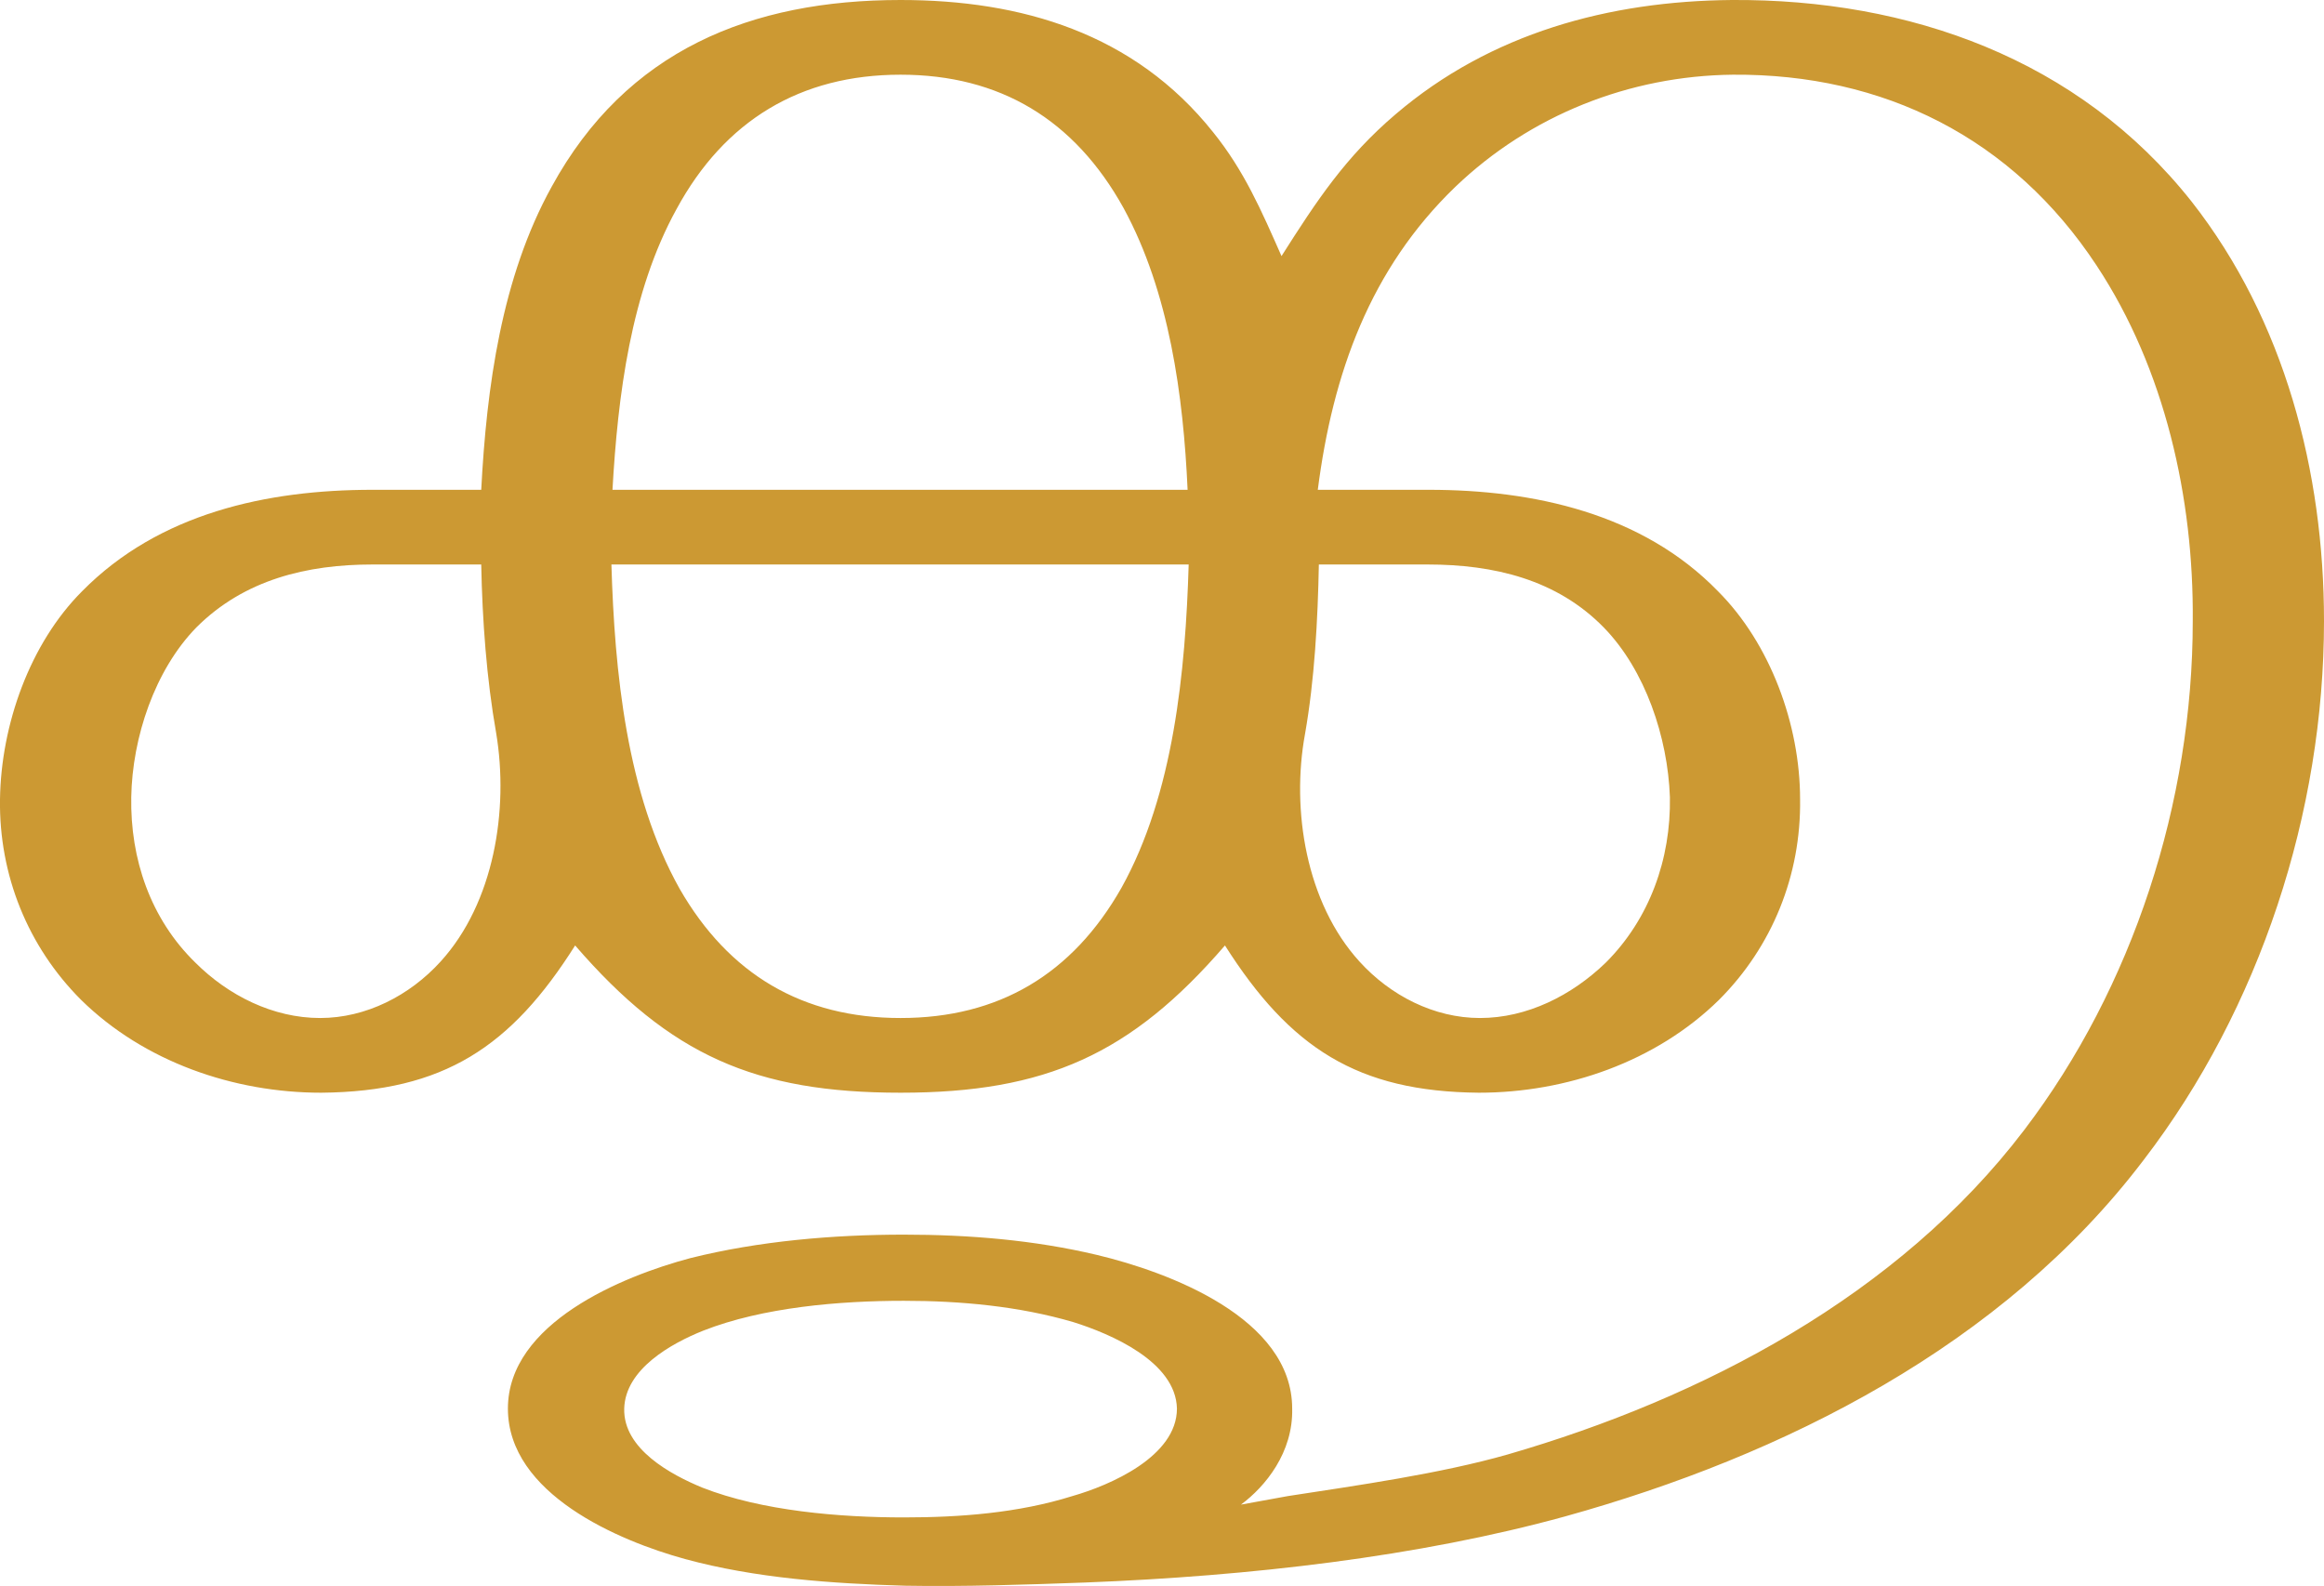
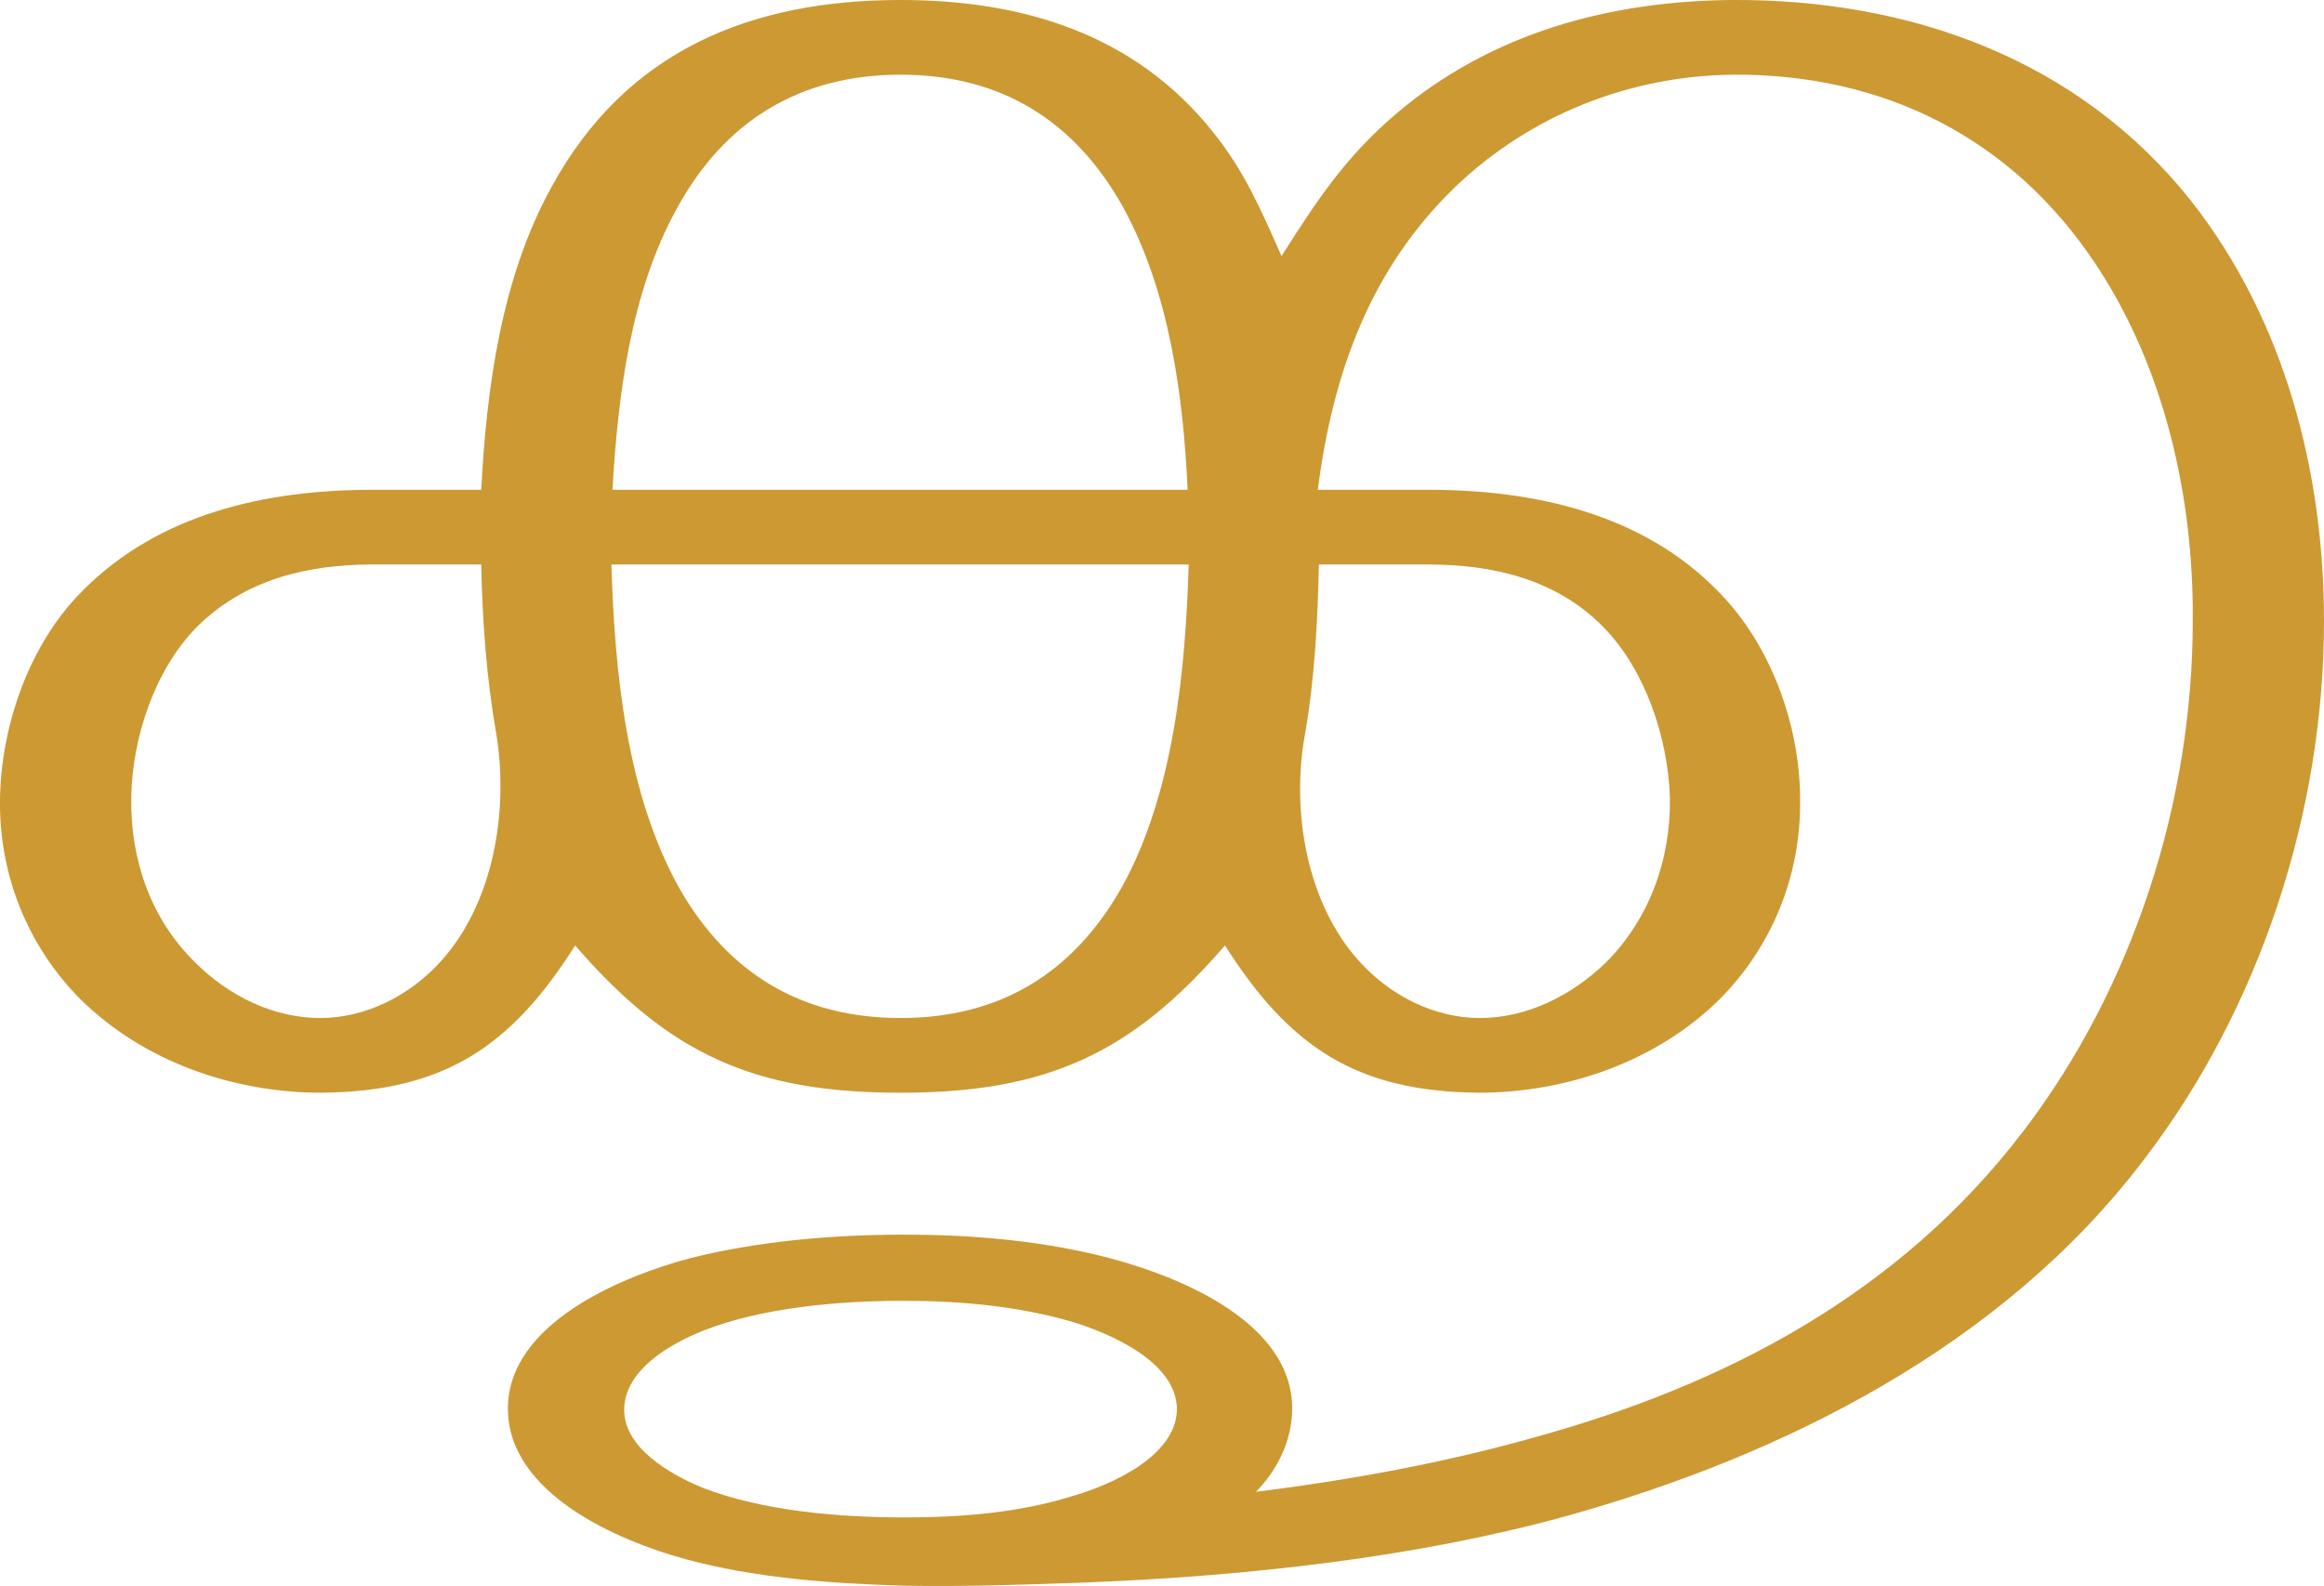
<svg xmlns="http://www.w3.org/2000/svg" xml:space="preserve" width="2178px" height="1486px" version="1.1" style="shape-rendering:geometricPrecision; text-rendering:geometricPrecision; image-rendering:optimizeQuality; fill-rule:evenodd; clip-rule:evenodd" viewBox="0 0 2178 1486">
  <defs>
    <style type="text/css">
   
    .fil0 {fill:#CC9933}
   
  </style>
  </defs>
  <g id="Layer_x0020_1">
-     <path class="fil0" d="M847 1219c53,0 108,5 159,20 35,11 96,37 97,81 0,45 -63,72 -98,82 -51,16 -106,20 -158,20 -60,0 -133,-6 -189,-28 -29,-12 -74,-36 -73,-74 1,-37 44,-61 74,-73 56,-22 128,-28 188,-28zm360 183l-44 8c23,-17 49,-49 48,-90 0,-85 -116,-128 -183,-144 -59,-14 -120,-19 -181,-19 -66,0 -136,6 -200,22 -64,17 -171,61 -171,141 0,80 104,124 166,141 66,18 138,23 206,25 56,1 113,-1 169,-3 77,-3 155,-9 231,-19 76,-10 150,-24 219,-43 205,-57 410,-160 542,-334 109,-142 169,-326 169,-505 0,-140 -37,-282 -124,-393 -106,-134 -265,-190 -431,-189 -115,1 -226,31 -315,107 -47,40 -74,81 -107,133 -19,-43 -35,-80 -64,-116 -74,-93 -180,-124 -293,-124 -140,0 -257,47 -327,175 -47,85 -61,188 -66,284l-102 0c-99,0 -200,22 -272,95 -49,49 -76,125 -77,195 -1,71 26,138 76,188 59,58 143,87 225,87 115,-1 178,-43 238,-138 89,103 169,138 305,138 136,0 216,-36 304,-138 61,96 124,137 238,138 82,0 166,-29 225,-87 50,-50 77,-117 76,-188 0,-70 -28,-146 -77,-195 -71,-73 -173,-95 -271,-95l-104 0c14,-109 49,-207 129,-284 70,-67 163,-104 260,-105 141,-1 262,59 341,179 64,97 91,218 90,333 0,170 -56,343 -158,477 -118,155 -301,251 -484,304 -63,18 -141,29 -206,39zm29 -873l102 0c62,0 121,14 165,59 39,40 60,103 62,159 1,58 -19,114 -60,155 -32,31 -74,52 -118,52 -43,0 -84,-21 -113,-53 -50,-55 -64,-142 -51,-213 9,-51 12,-107 13,-159zm-771 158c12,72 -2,159 -52,214 -29,32 -70,53 -113,53 -44,0 -86,-21 -117,-52 -42,-41 -61,-97 -60,-155 1,-56 22,-119 61,-159 45,-45 104,-59 165,-59l102 0c1,52 5,107 14,158zm649 -158c-3,100 -14,215 -63,303 -46,81 -115,122 -207,122 -92,0 -161,-41 -207,-121 -50,-89 -61,-204 -64,-304l541 0zm-540 -70c5,-88 17,-185 60,-263 45,-83 116,-126 210,-126 93,0 163,42 209,125 43,79 56,176 60,264l-539 0z" />
+     <path class="fil0" d="M847 1219c53,0 108,5 159,20 35,11 96,37 97,81 0,45 -63,72 -98,82 -51,16 -106,20 -158,20 -60,0 -133,-6 -189,-28 -29,-12 -74,-37 -73,-74 1,-37 44,-61 74,-73 56,-22 128,-28 188,-28zm330 179c88,-11 176,-27 261,-51 178,-49 342,-134 459,-288 102,-134 158,-307 158,-477 1,-115 -26,-236 -90,-333 -79,-120 -200,-180 -341,-179 -97,1 -190,38 -260,105 -80,77 -115,175 -129,284l104 0c98,0 200,22 271,95 49,49 77,125 77,195 1,71 -26,138 -76,188 -59,58 -143,87 -225,87 -114,-1 -177,-42 -238,-138 -88,102 -168,138 -304,138 -136,0 -216,-35 -305,-138 -60,95 -123,137 -238,138 -82,0 -166,-29 -225,-87 -50,-50 -77,-117 -76,-188 1,-70 28,-146 77,-195 72,-73 173,-95 272,-95l102 0c5,-96 19,-199 66,-284 70,-128 187,-175 327,-175 113,0 219,31 293,124 29,36 45,73 64,116 33,-52 60,-93 107,-133 89,-76 200,-106 315,-107 166,-1 325,55 431,189 87,111 124,253 124,393 0,179 -60,363 -169,505 -132,174 -337,277 -542,334 -69,19 -143,33 -219,43 -76,10 -154,16 -231,19 -56,2 -113,4 -169,3 -68,-2 -140,-7 -206,-25 -62,-17 -166,-61 -166,-141 0,-80 107,-124 171,-141 64,-16 134,-22 200,-22 61,0 122,5 181,19 67,16 183,59 183,144 0,32 -16,60 -34,78zm59 -869l102 0c62,0 121,14 165,59 39,40 60,103 62,159 1,58 -19,114 -60,155 -32,31 -74,52 -118,52 -43,0 -84,-21 -113,-53 -50,-55 -64,-142 -51,-213 9,-51 12,-107 13,-159zm-771 158c12,72 -2,159 -52,214 -29,32 -70,53 -113,53 -44,0 -86,-21 -117,-52 -42,-41 -61,-97 -60,-155 1,-56 22,-119 61,-159 45,-45 104,-59 165,-59l102 0c1,52 5,107 14,158zm649 -158c-3,100 -14,215 -63,303 -46,81 -115,122 -207,122 -92,0 -161,-41 -207,-121 -50,-89 -61,-204 -64,-304l541 0zm-540 -70c5,-88 17,-185 60,-263 45,-83 116,-126 210,-126 93,0 163,42 209,125 43,79 56,176 60,264l-539 0z" />
  </g>
</svg>
